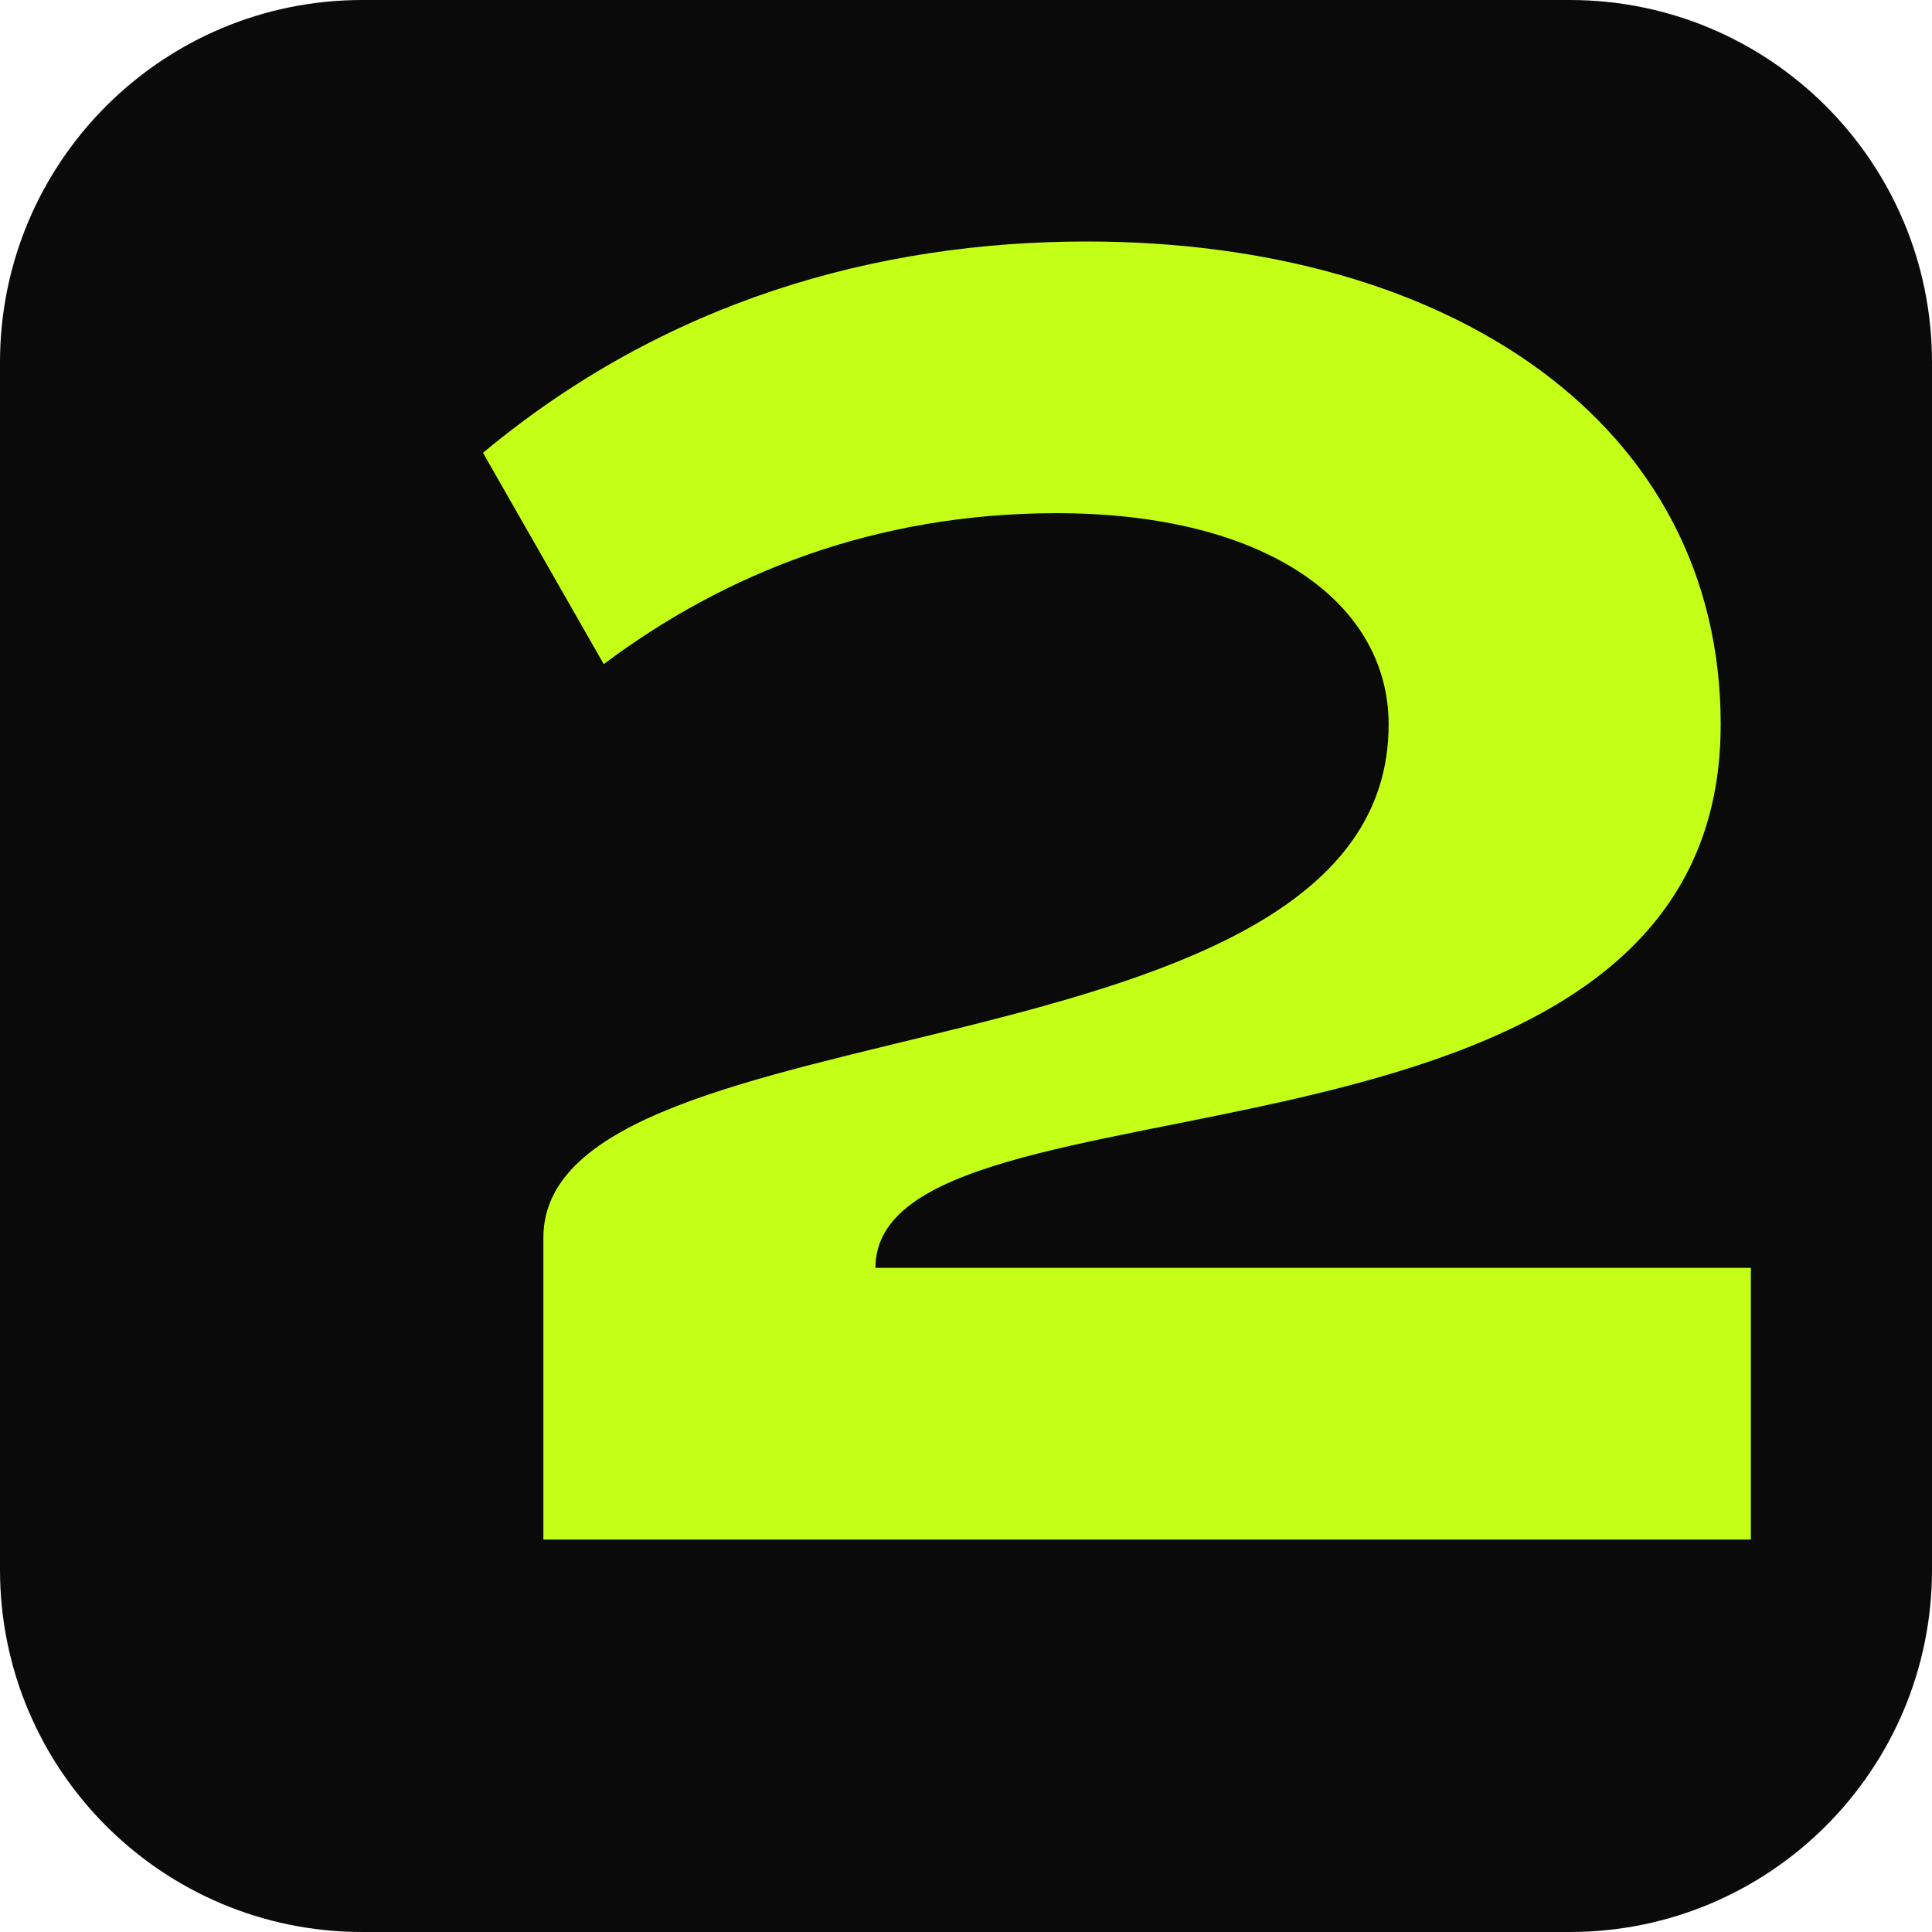
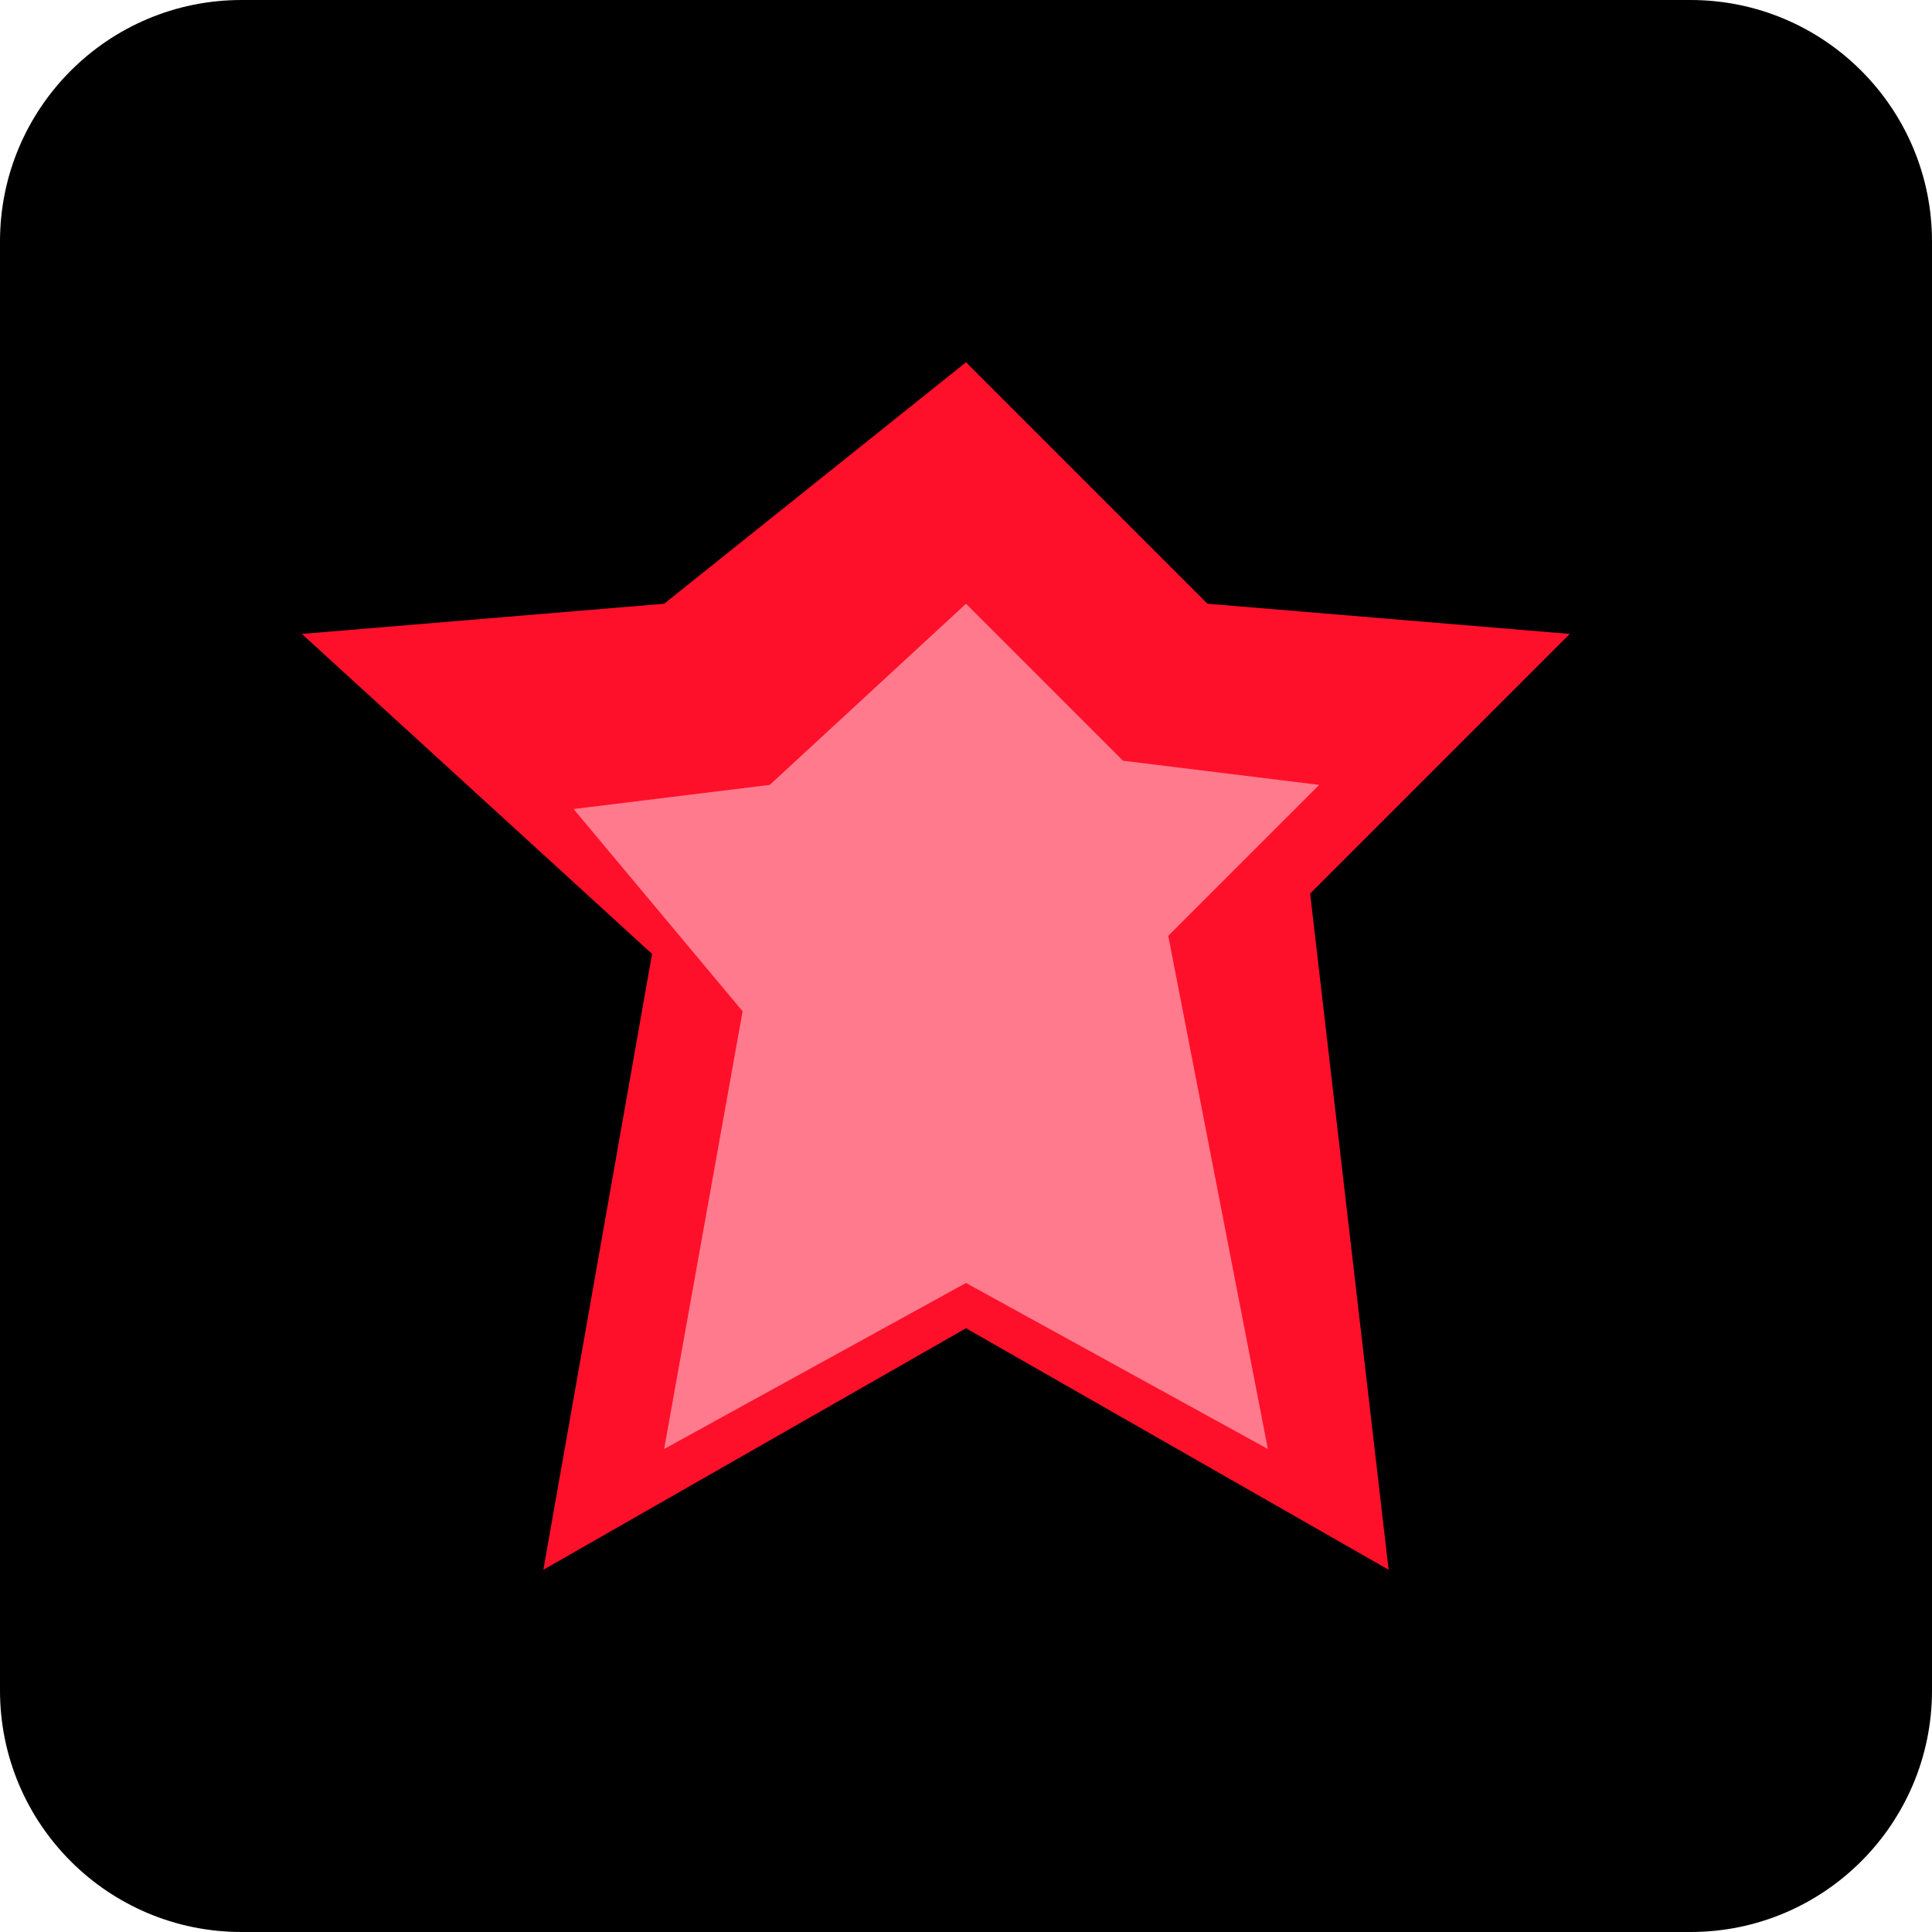
- <svg xmlns="http://www.w3.org/2000/svg" viewBox="0 0 64 64">
-   <rect width="64" height="64" rx="12" fill="#0a0a0a" />
-   <path d="M18 41c0-8 28-5 28-17 0-4-4-7-11-7-6 0-11 2-15 5l-4-7c6-5 13-7 20-7 12 0 21 6 21 16 0 16-28 11-28 18h29v9H18z" fill="#c4ff17" />
+ <svg xmlns="http://www.w3.org/2000/svg" id="favicon" viewBox="0 0 64 64">
+   <defs>
+     <style>
+       .st0 { fill: #ff102a; }
+       .st1 { fill: #ff7a8d; }
+     </style>
+   </defs>
+   <rect width="64" height="64" rx="8" ry="8" />
+   <path class="st0" d="M32,12l8,8,12,1-8.6,8.6,2.6,22.4-14-8-14,8,3.6-20.4-11.6-10.6,12-1,10-8Z" />
+   <path class="st1" d="M32,20l5.2,5.2,6.5.8-5,5,3.3,17-10-5.5-10,5.5,2.6-14.5-5.6-6.7,6.5-.8,6.5-6Z" />
</svg>
